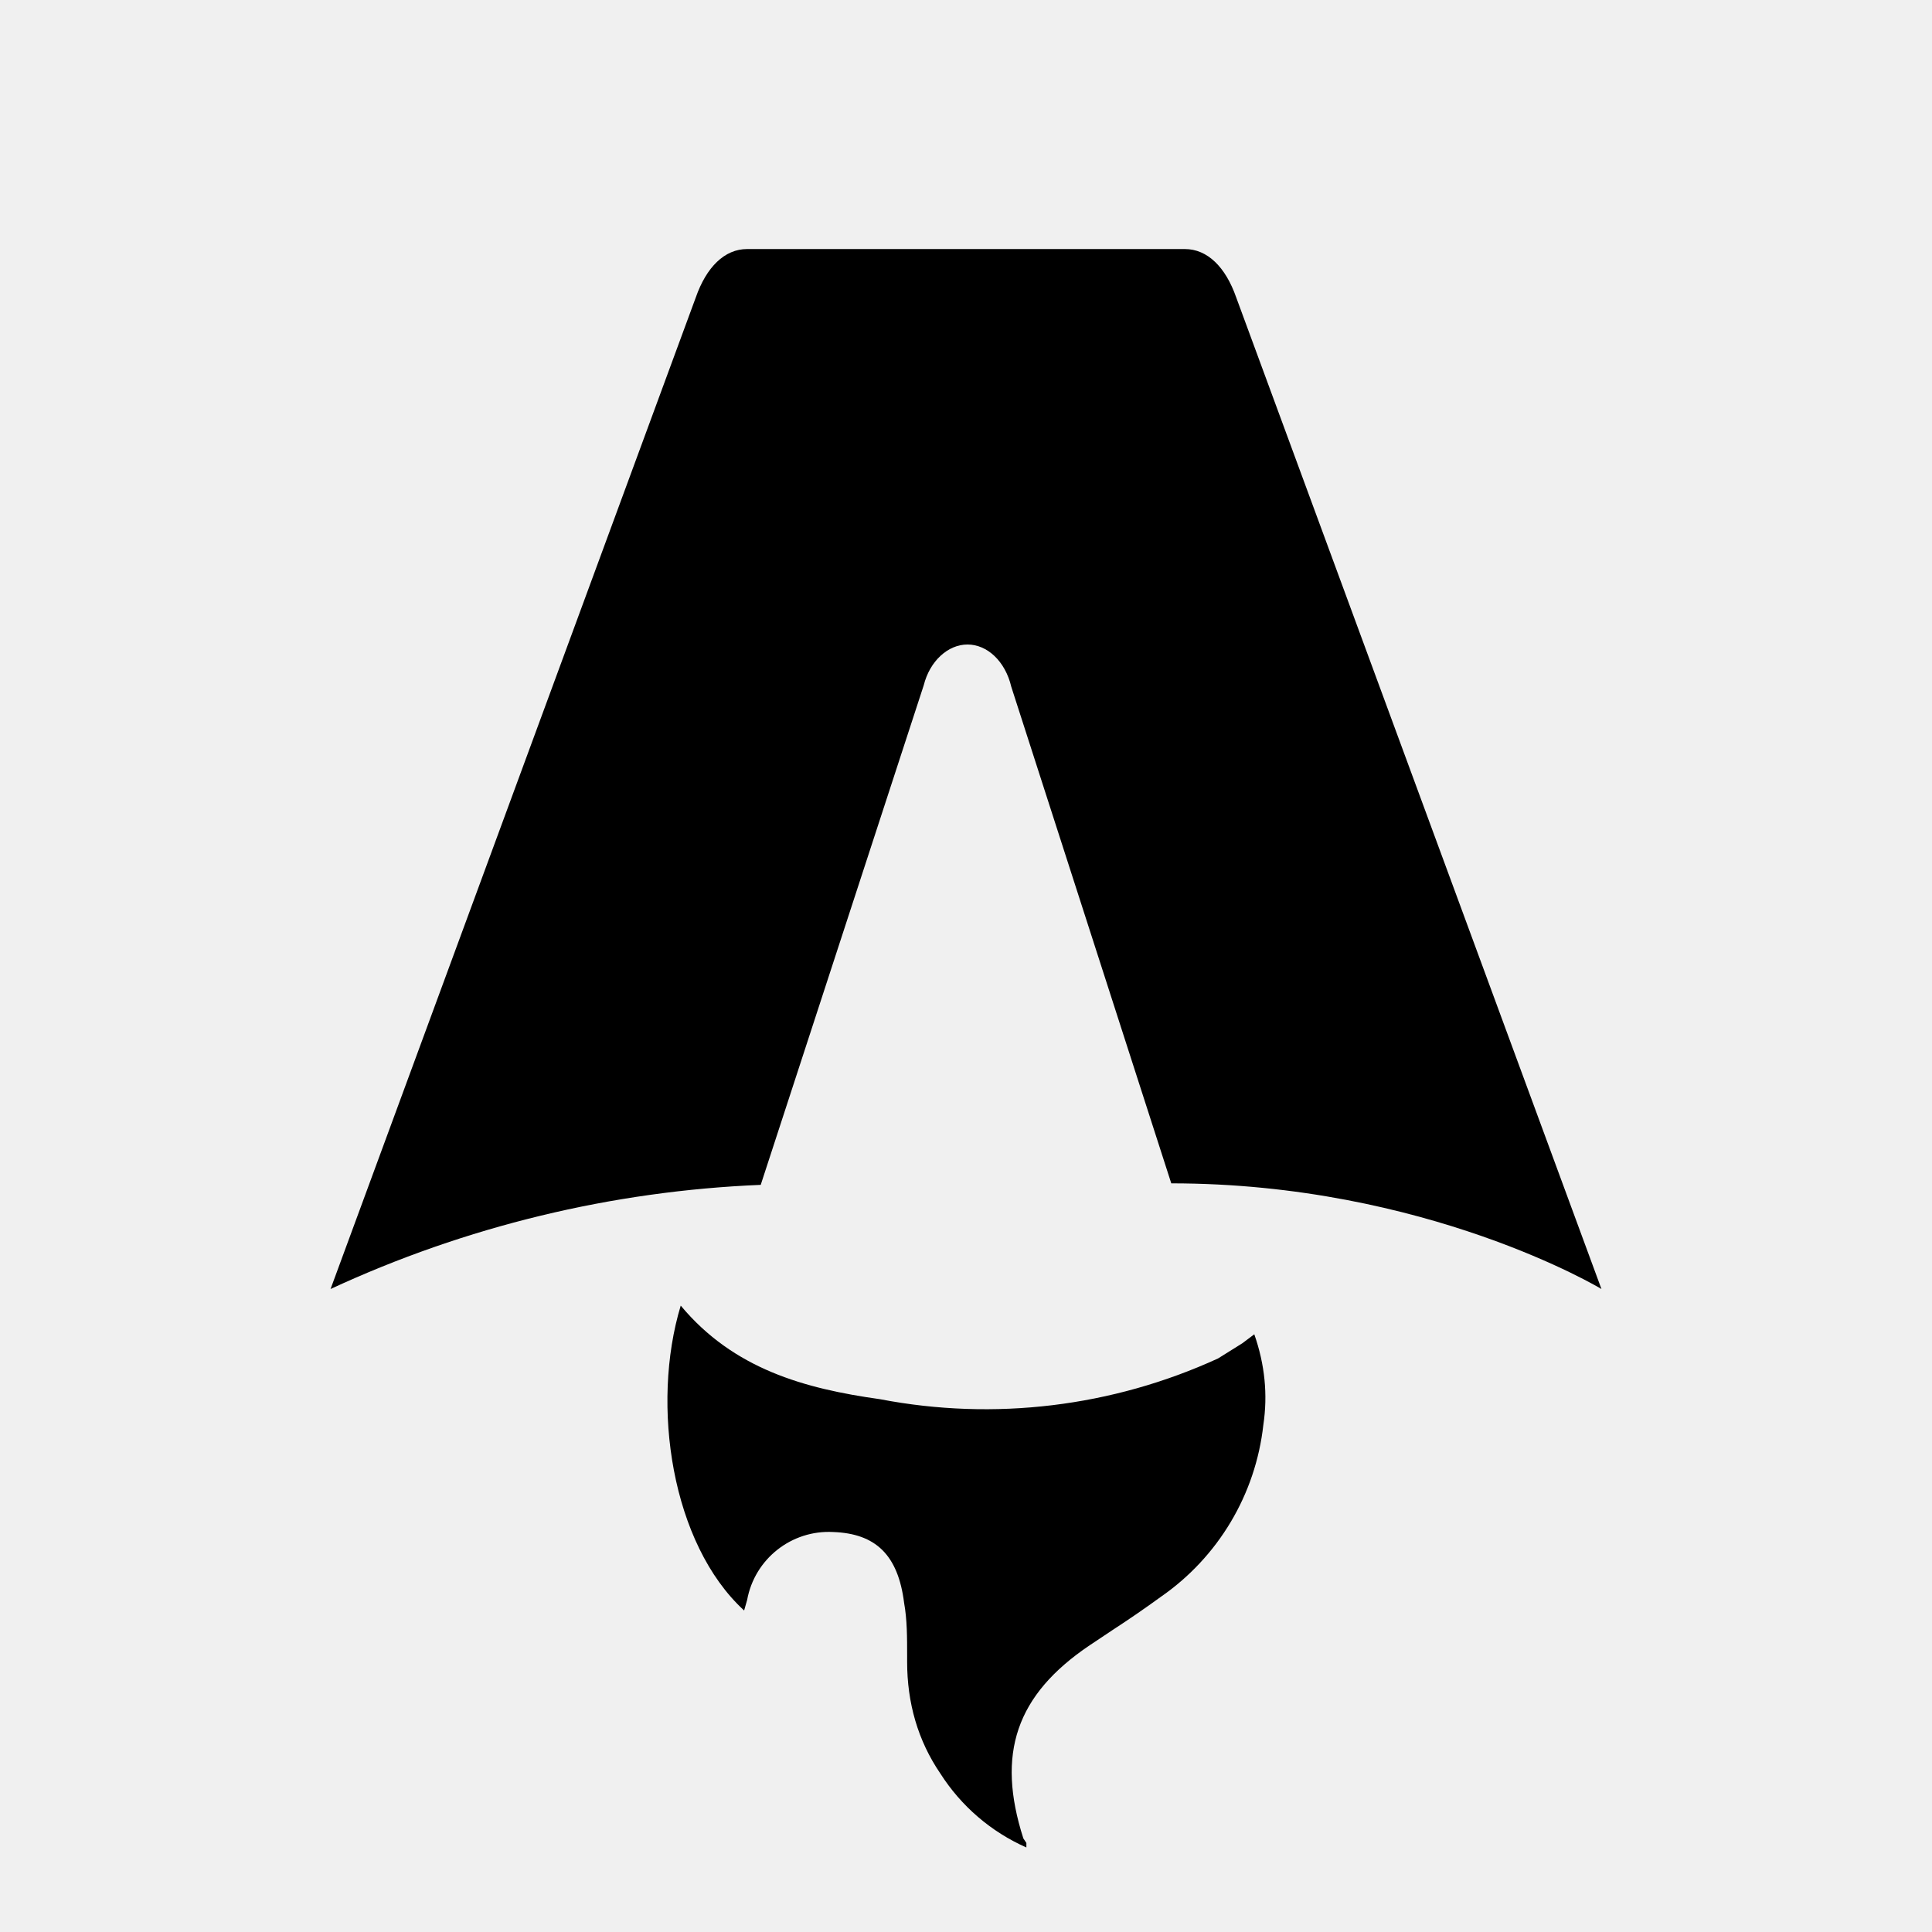
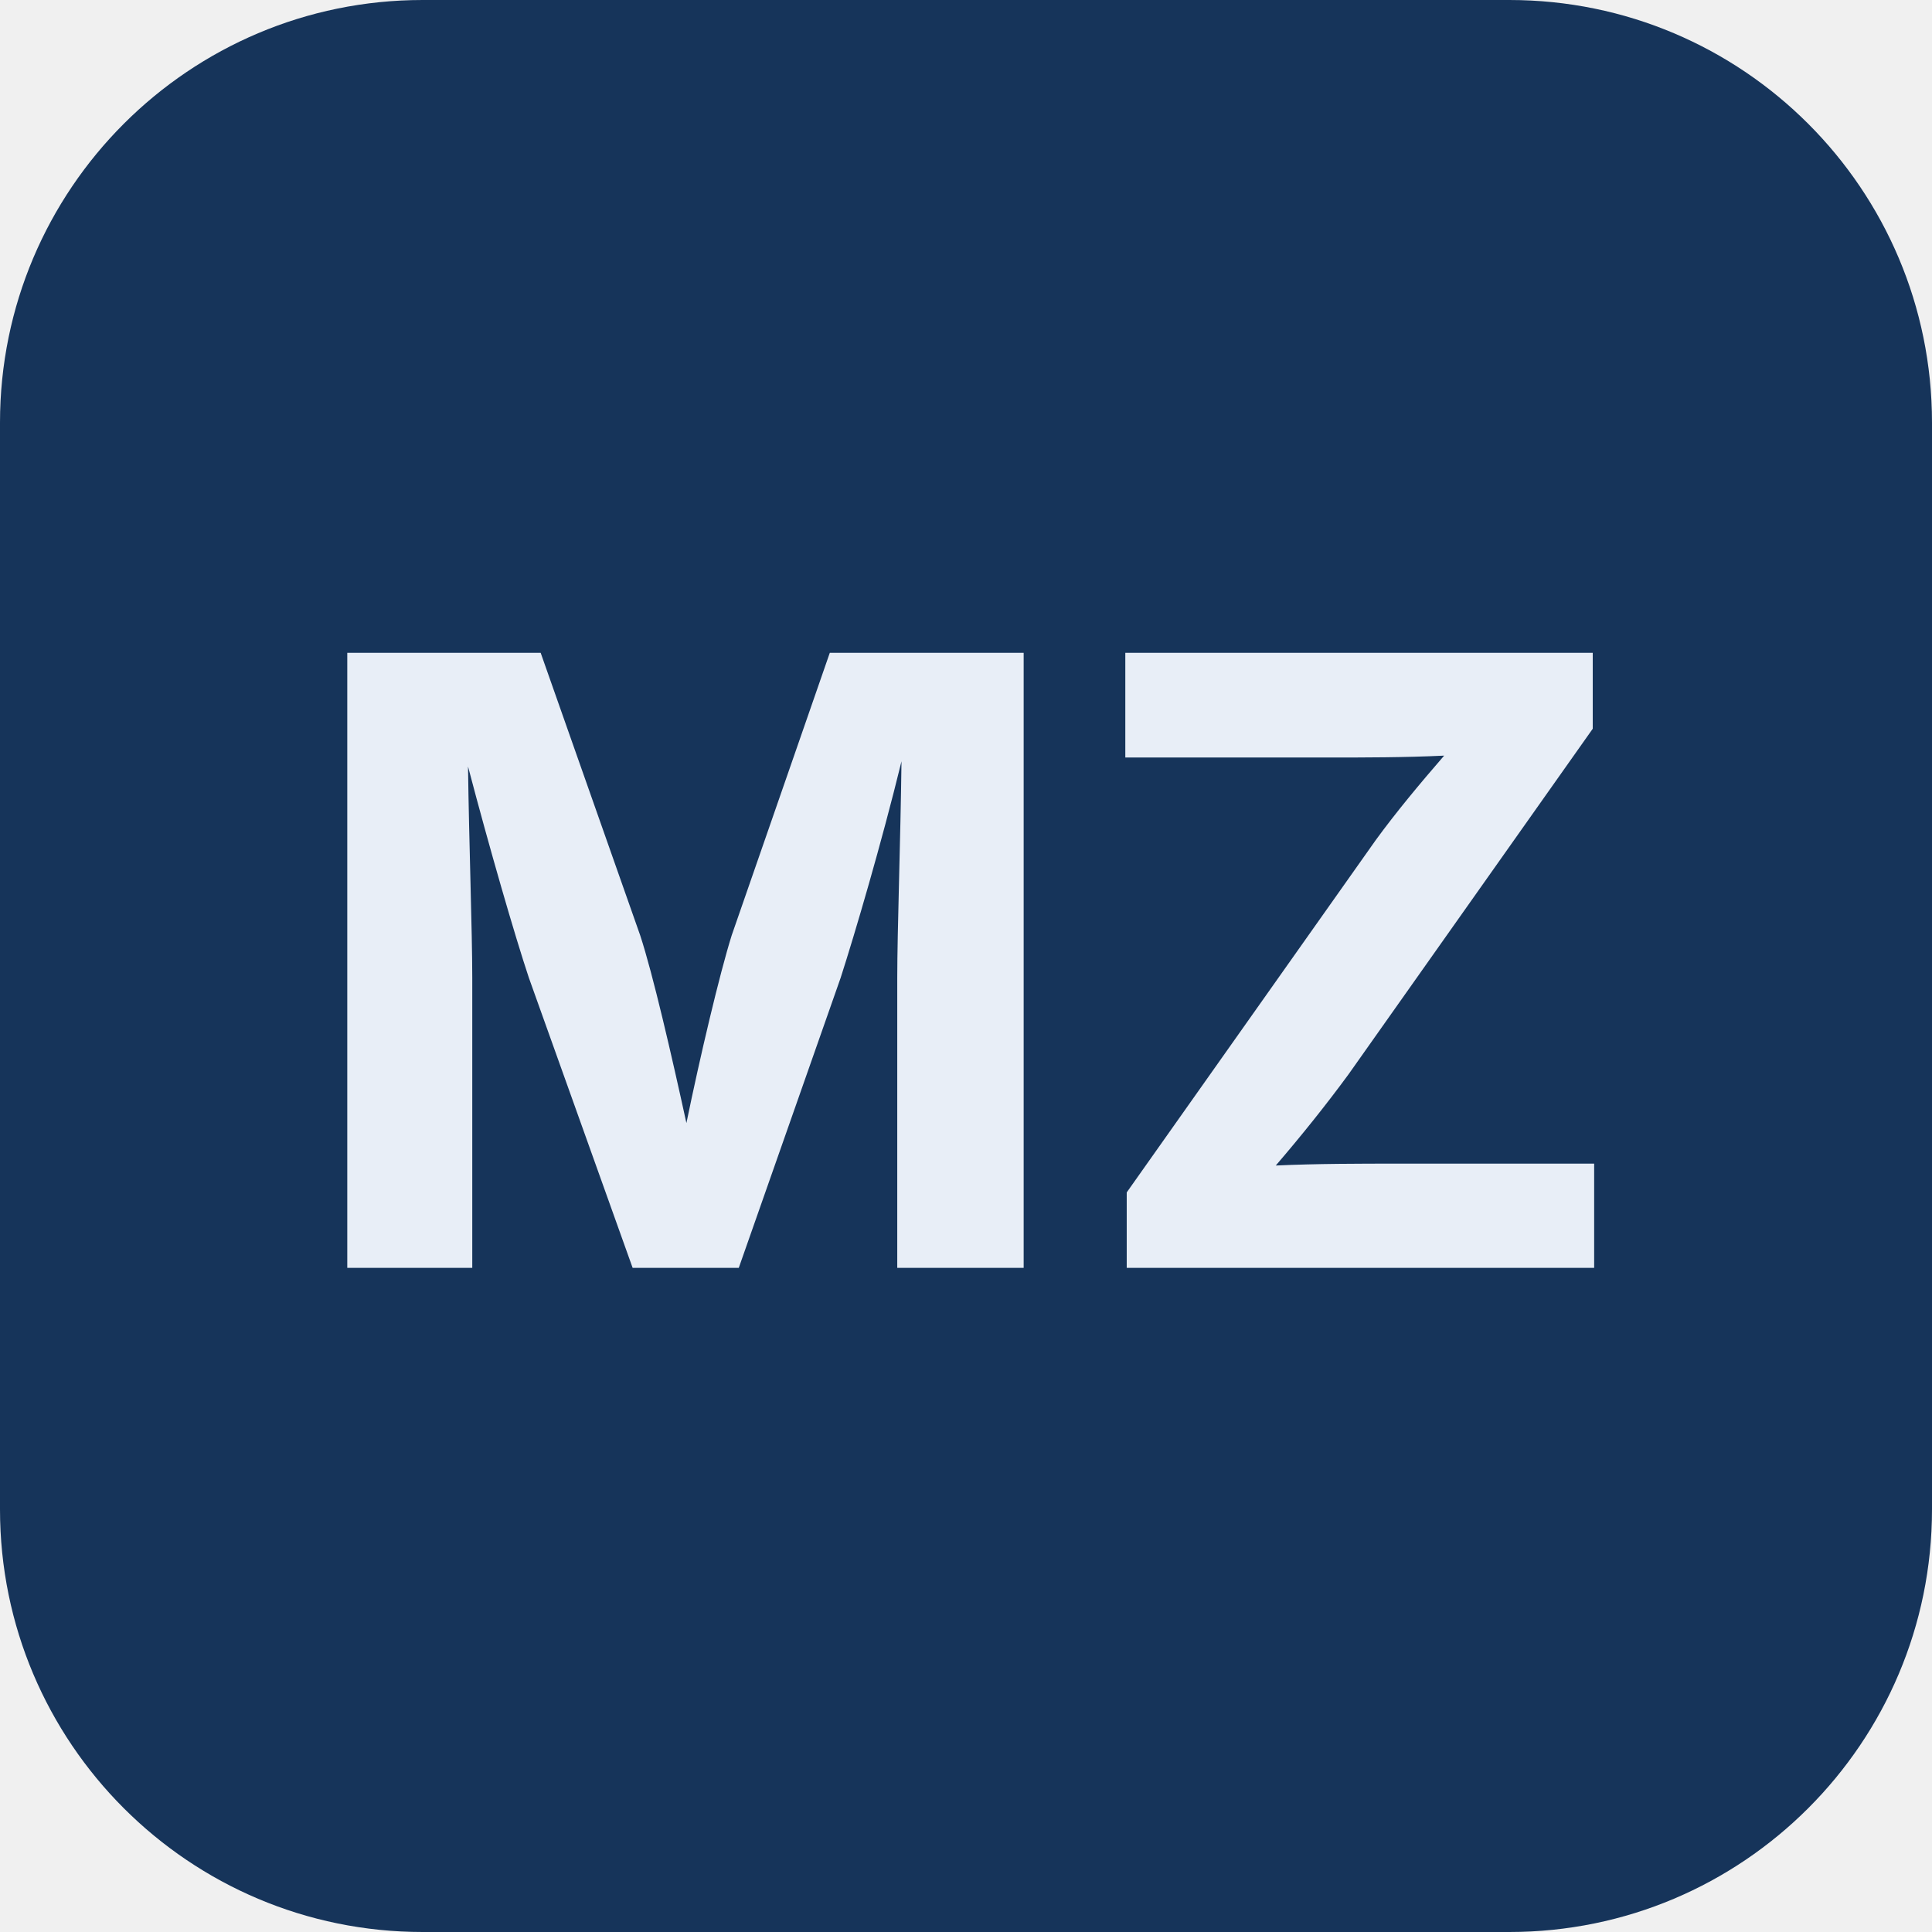
- <svg xmlns="http://www.w3.org/2000/svg" fill="none" viewBox="0 0 128 128">
-   <path d="M50.4 78.5a75.1 75.1 0 0 0-28.5 6.9l24.2-65.7c.7-2 1.9-3.2 3.4-3.2h29c1.5 0 2.7 1.2 3.4 3.2l24.2 65.7s-11.6-7-28.5-7L67 45.5c-.4-1.7-1.6-2.8-2.9-2.8-1.3 0-2.5 1.1-2.9 2.7L50.4 78.5Zm-1.1 28.2Zm-4.2-20.2c-2 6.6-.6 15.8 4.2 20.2a17.5 17.5 0 0 1 .2-.7 5.5 5.5 0 0 1 5.7-4.5c2.8.1 4.3 1.5 4.7 4.7.2 1.1.2 2.3.2 3.5v.4c0 2.7.7 5.2 2.2 7.4a13 13 0 0 0 5.7 4.9v-.3l-.2-.3c-1.8-5.6-.5-9.5 4.4-12.8l1.5-1a73 73 0 0 0 3.2-2.2 16 16 0 0 0 6.8-11.4c.3-2 .1-4-.6-6l-.8.6-1.6 1a37 37 0 0 1-22.4 2.7c-5-.7-9.7-2-13.2-6.2Z" />
-   <style>
-         path { fill: #000; }
-         @media (prefers-color-scheme: dark) {
-             path { fill: #FFF; }
-         }
-     </style>
+ <svg xmlns="http://www.w3.org/2000/svg" viewBox="0 0 64 64">
+   <rect width="64" height="64" rx="14" fill="#16345a" />
+   <text x="32" y="42" text-anchor="middle" font-family="system-ui, -apple-system, 'Segoe UI', sans-serif" font-size="28" font-weight="700" fill="#e8eef7">MZ</text>
</svg>
